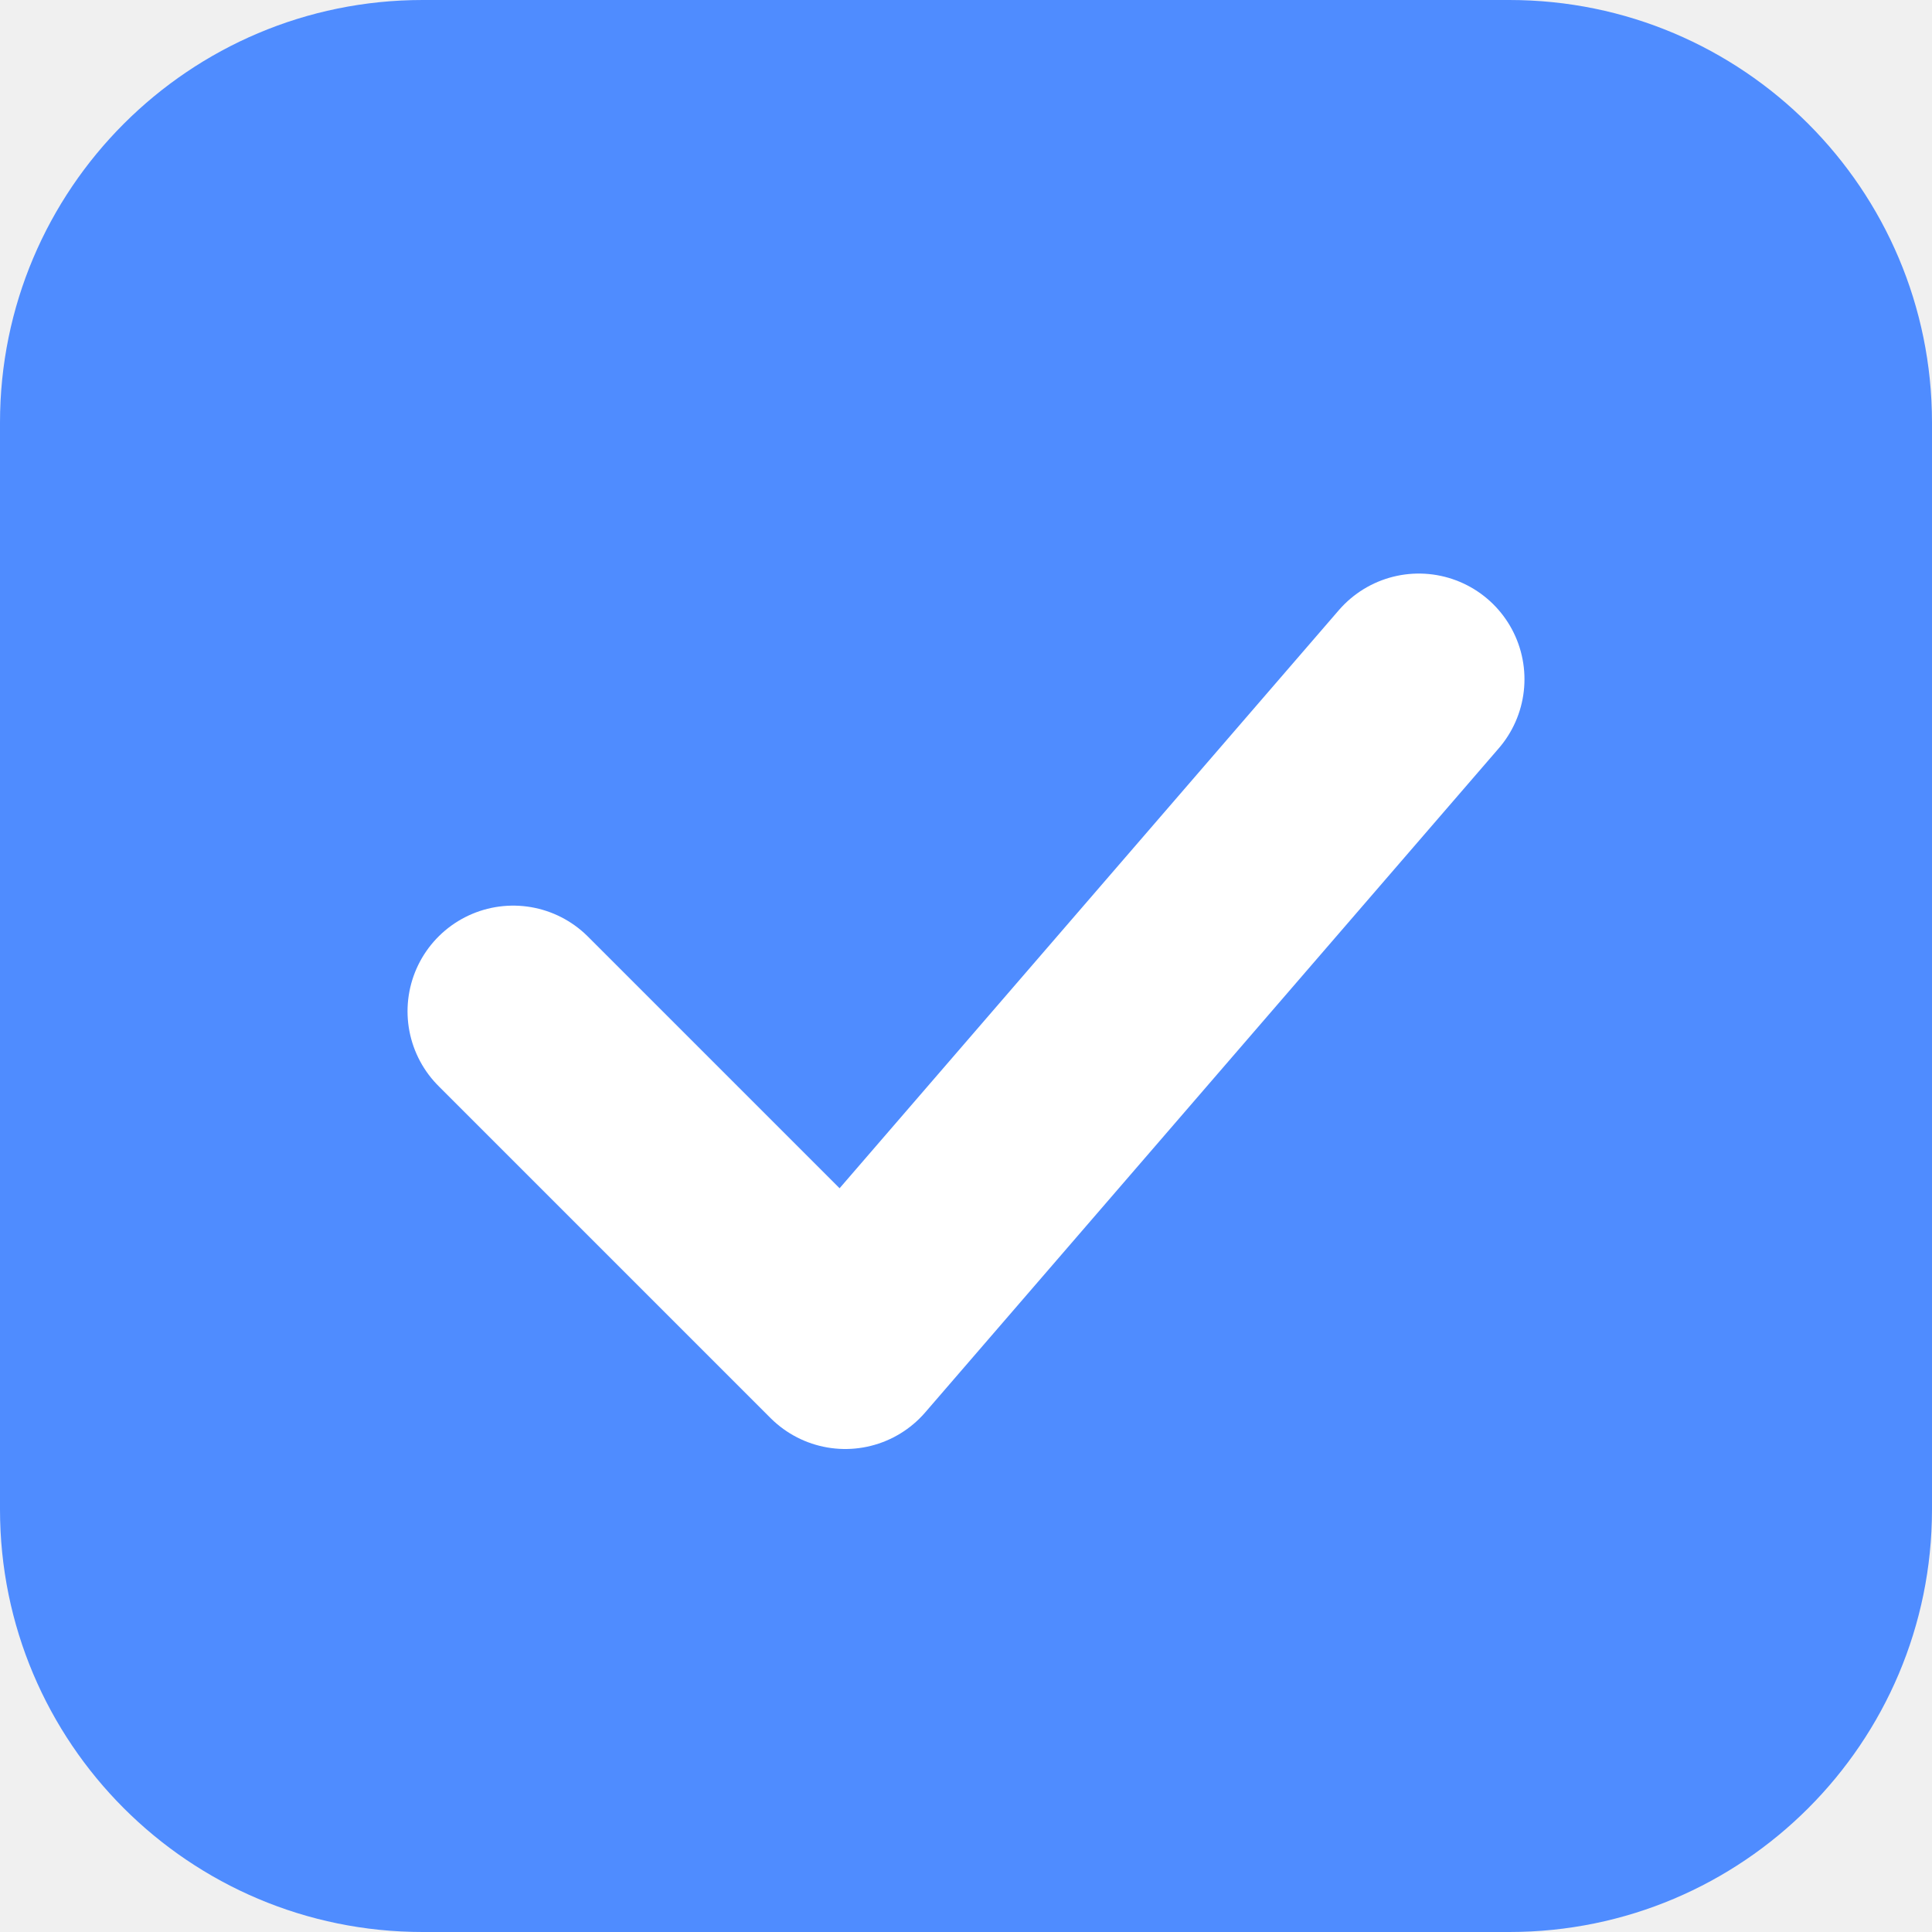
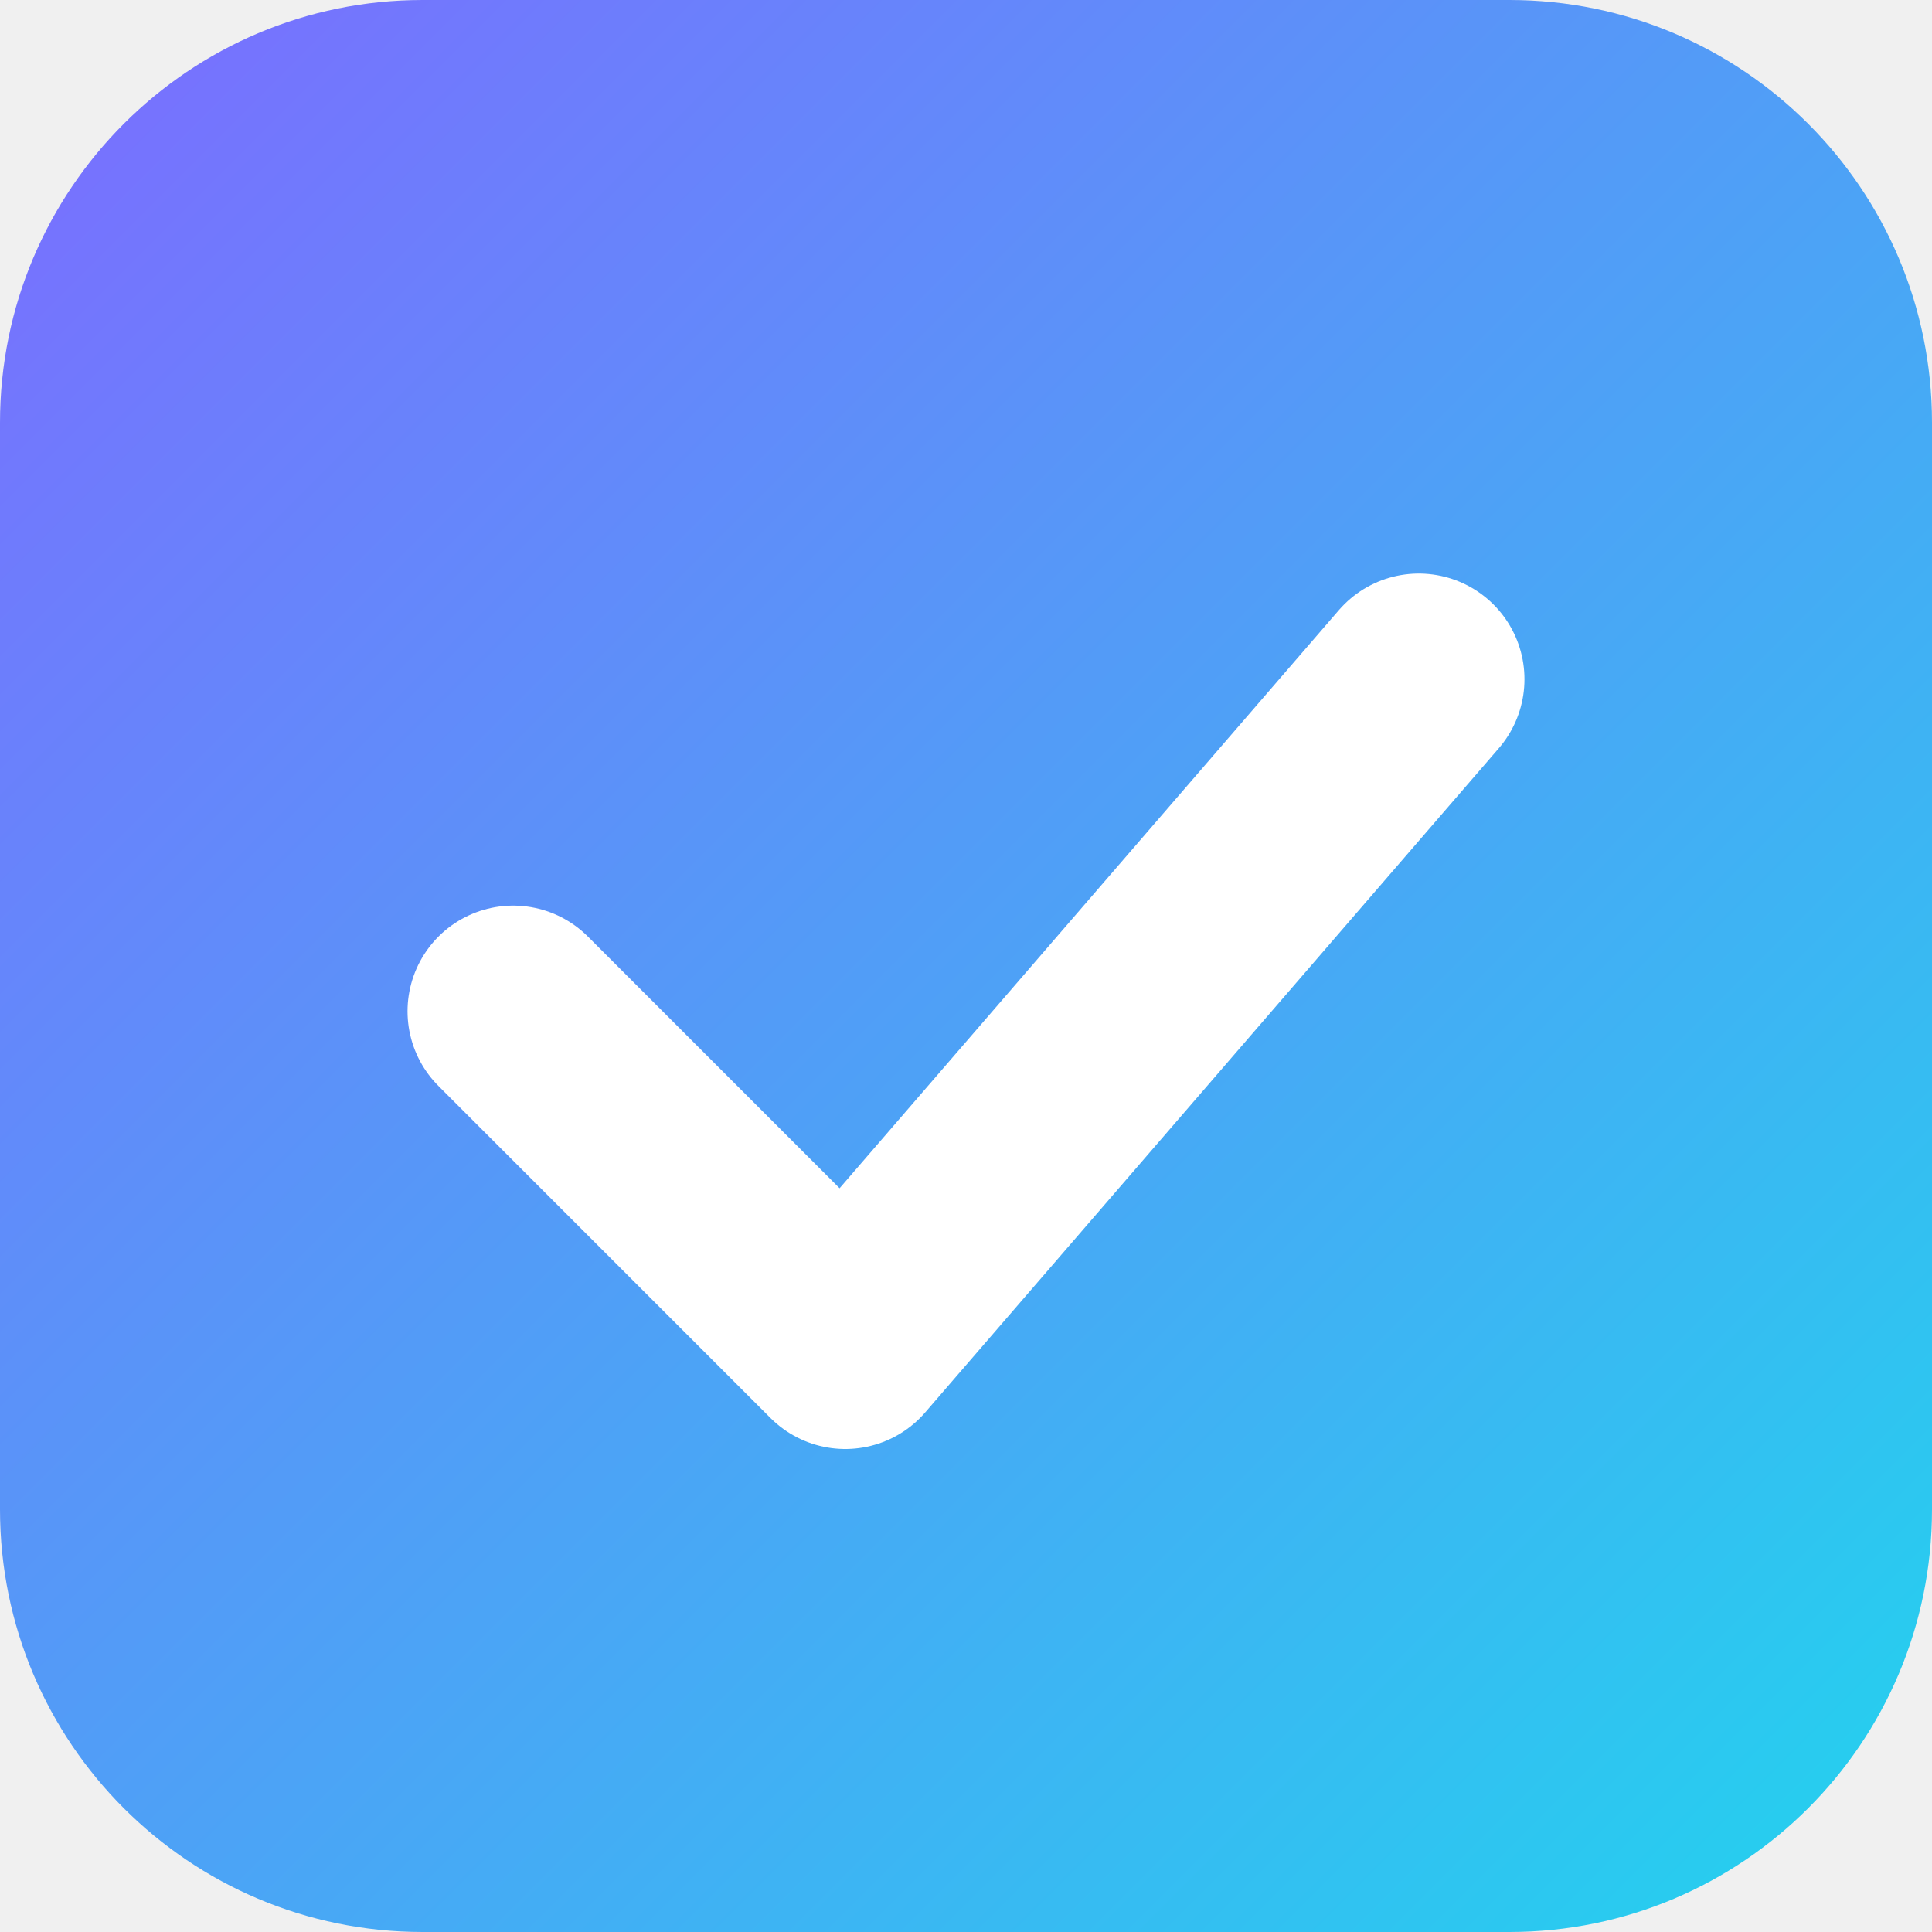
<svg xmlns="http://www.w3.org/2000/svg" viewBox="0 0 64 64">
-   <rect width="64" height="64" rx="14" fill="#4f8cff" />
+   <defs>
+     <linearGradient id="g" x1="0" y1="0" x2="64" y2="64" gradientUnits="userSpaceOnUse">
+       <stop offset="0" stop-color="#7c6cff" />
+       <stop offset="1" stop-color="#22d3ee" />
+     </linearGradient>
+   </defs>
+   <rect width="64" height="64" rx="14" fill="url(#g)" />
  <path d="M17 33.5 28 44.5 47 22.5" fill="none" stroke="#fff" stroke-width="7" stroke-linecap="round" stroke-linejoin="round" />
</svg>
